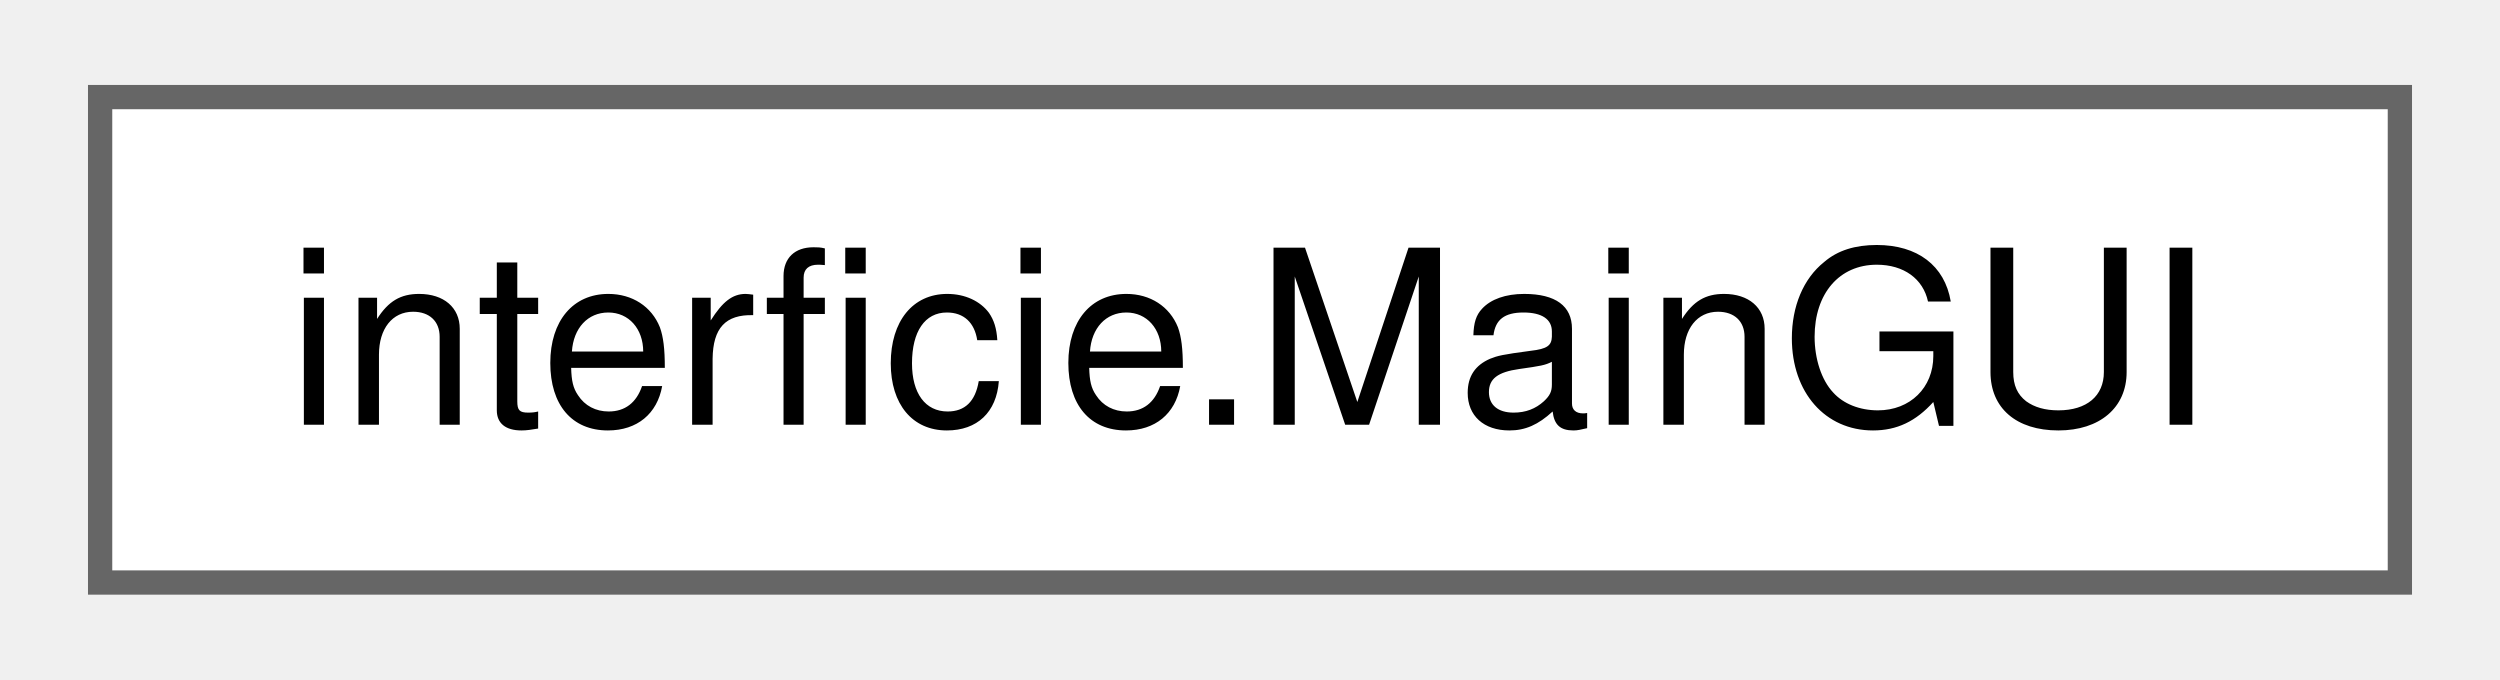
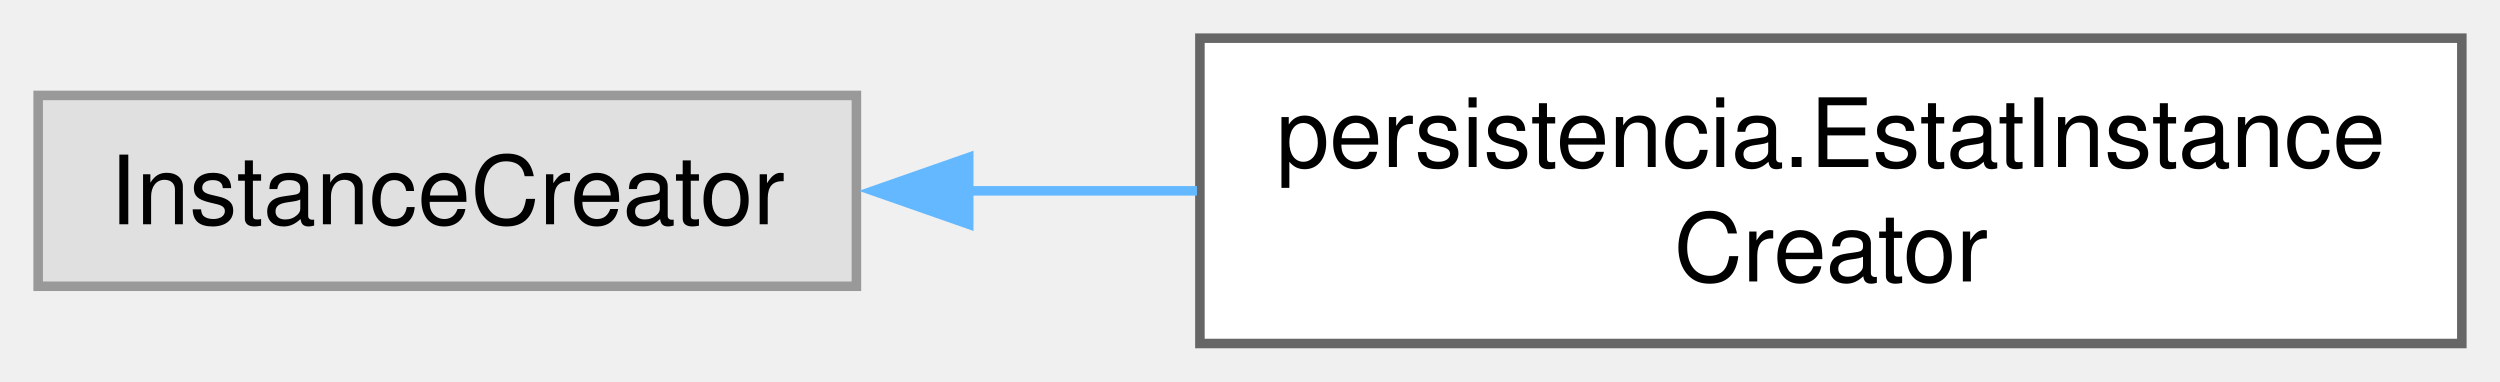
- <svg xmlns="http://www.w3.org/2000/svg" xmlns:xlink="http://www.w3.org/1999/xlink" width="103pt" height="28pt" viewBox="0.00 0.00 102.75 28.00">
-   <g id="graph0" class="graph" transform="scale(1 1) rotate(0) translate(4 24)">
+ <svg xmlns="http://www.w3.org/2000/svg" xmlns:xlink="http://www.w3.org/1999/xlink" width="262pt" height="40pt" viewBox="0.00 0.00 262.00 40.00">
+   <g id="graph0" class="graph" transform="scale(1 1) rotate(0) translate(4 36)">
    <g id="Node000000" class="node">
      <g id="a_Node000000">
-         <a xlink:href="$classinterficie_1_1_main_g_u_i.html" xlink:title="Classe d'entrada a la GUI de l'aplicació.">
-           <polygon fill="white" stroke="#666666" points="94.75,-20 0,-20 0,0 94.75,0 94.75,-20" />
-           <text text-anchor="middle" x="47.38" y="-6.5" font-family="Helvetica,sans-Serif" font-size="10.00">interficie.MainGUI</text>
+         <a xlink:title=" ">
+           <polygon fill="#e0e0e0" stroke="#999999" points="85.75,-26 0,-26 0,-6 85.75,-6 85.75,-26" />
+           <text text-anchor="middle" x="42.88" y="-12.5" font-family="Helvetica,sans-Serif" font-size="10.00">InstanceCreator</text>
+         </a>
+       </g>
+     </g>
+     <g id="Node000001" class="node">
+       <g id="a_Node000001">
+         <a xlink:href="classpersistencia_1_1_estat_instance_creator.html" target="_top" xlink:title="Implementació de la interfície InstanceCreator per proporcionar una instància d'EstatEnCurs quan es d...">
+           <polygon fill="white" stroke="#666666" points="254,-32 121.75,-32 121.75,0 254,0 254,-32" />
+           <text text-anchor="start" x="129.75" y="-18.5" font-family="Helvetica,sans-Serif" font-size="10.00">persistencia.EstatInstance</text>
+           <text text-anchor="middle" x="187.88" y="-6.5" font-family="Helvetica,sans-Serif" font-size="10.00">Creator</text>
+         </a>
+       </g>
+     </g>
+     <g id="edge10_Node000000_Node000001" class="edge">
+       <g id="a_edge10_Node000000_Node000001">
+         <a xlink:title=" ">
+           <path fill="none" stroke="#63b8ff" d="M97.28,-16C105.16,-16 113.35,-16 121.44,-16" />
+           <polygon fill="#63b8ff" stroke="#63b8ff" points="97.52,-12.5 87.52,-16 97.52,-19.5 97.52,-12.5" />
        </a>
      </g>
    </g>
  </g>
</svg>
